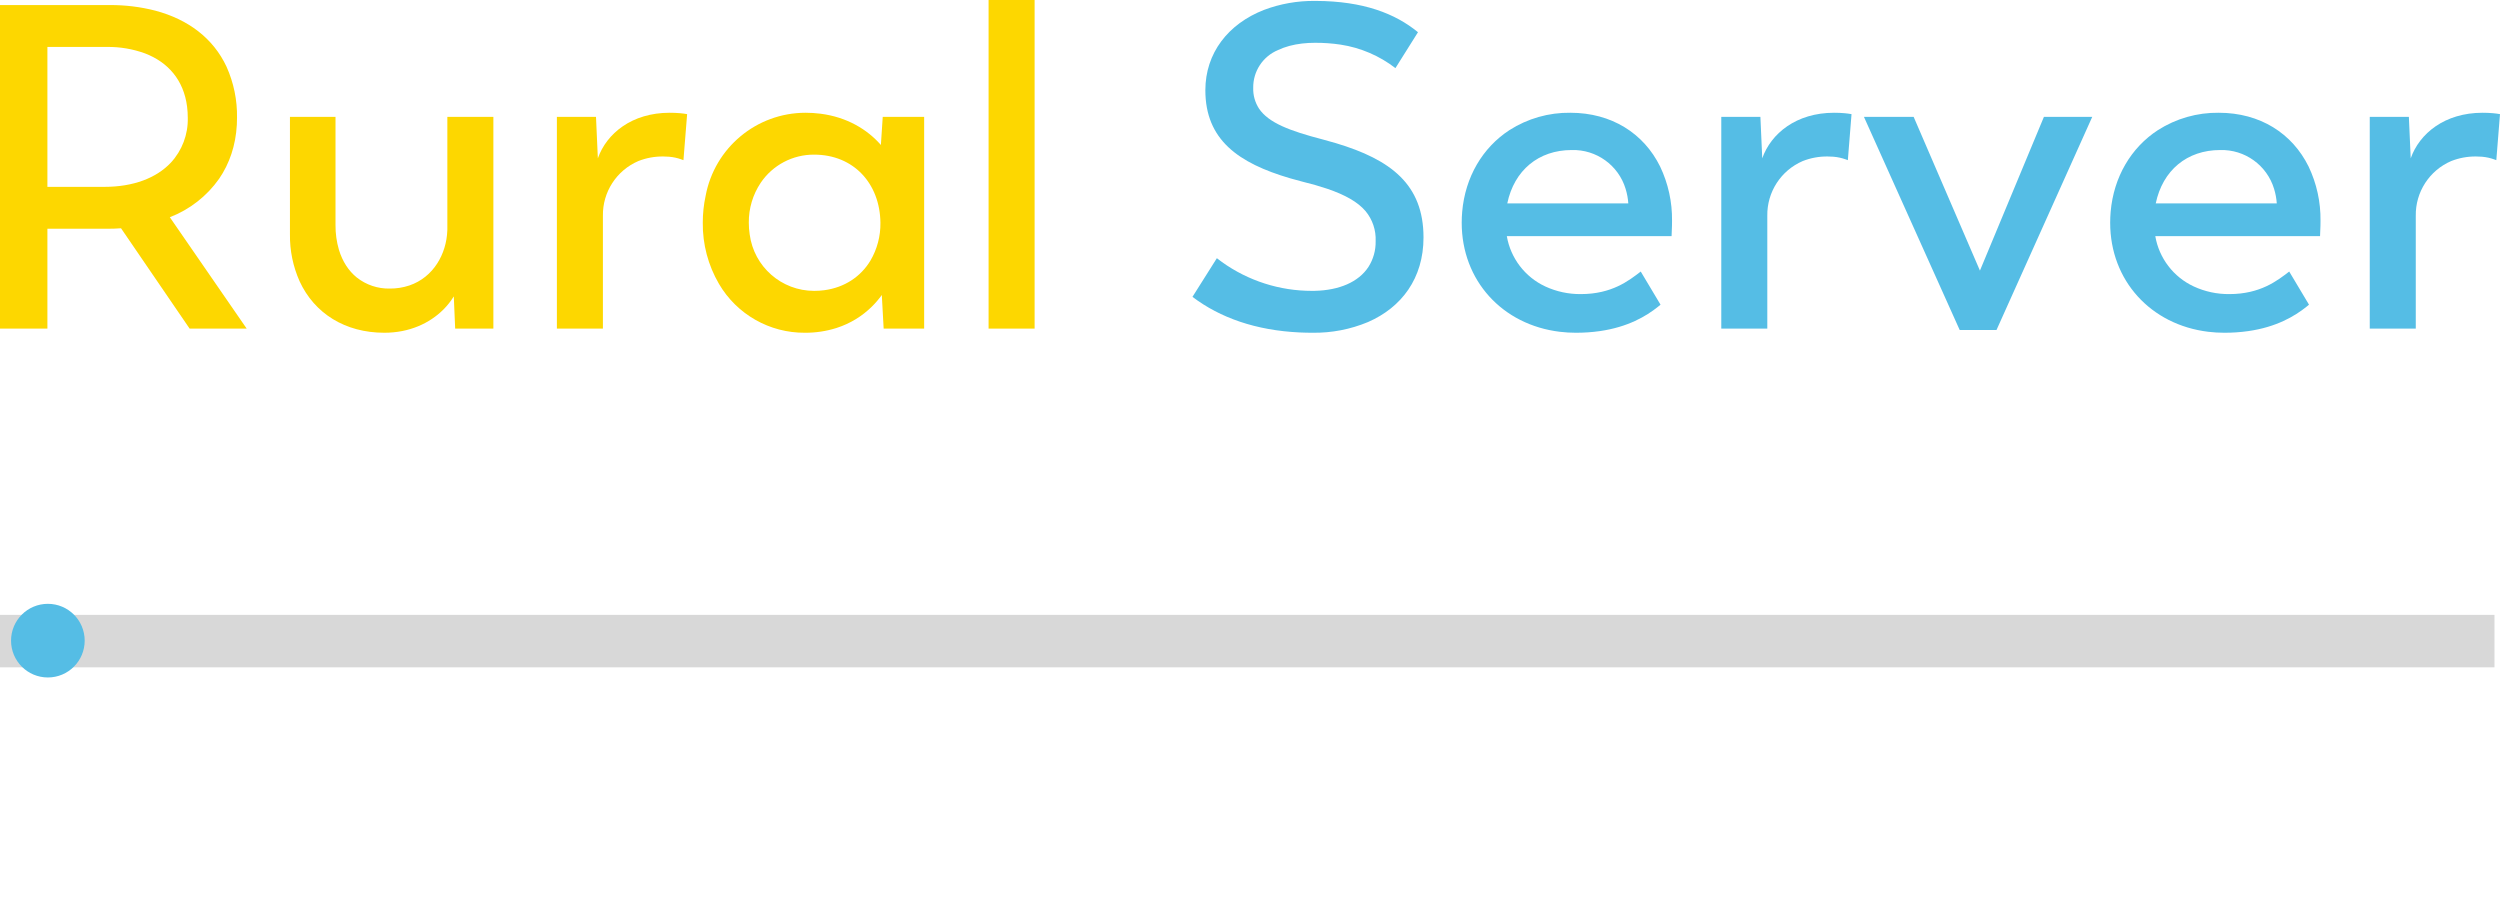
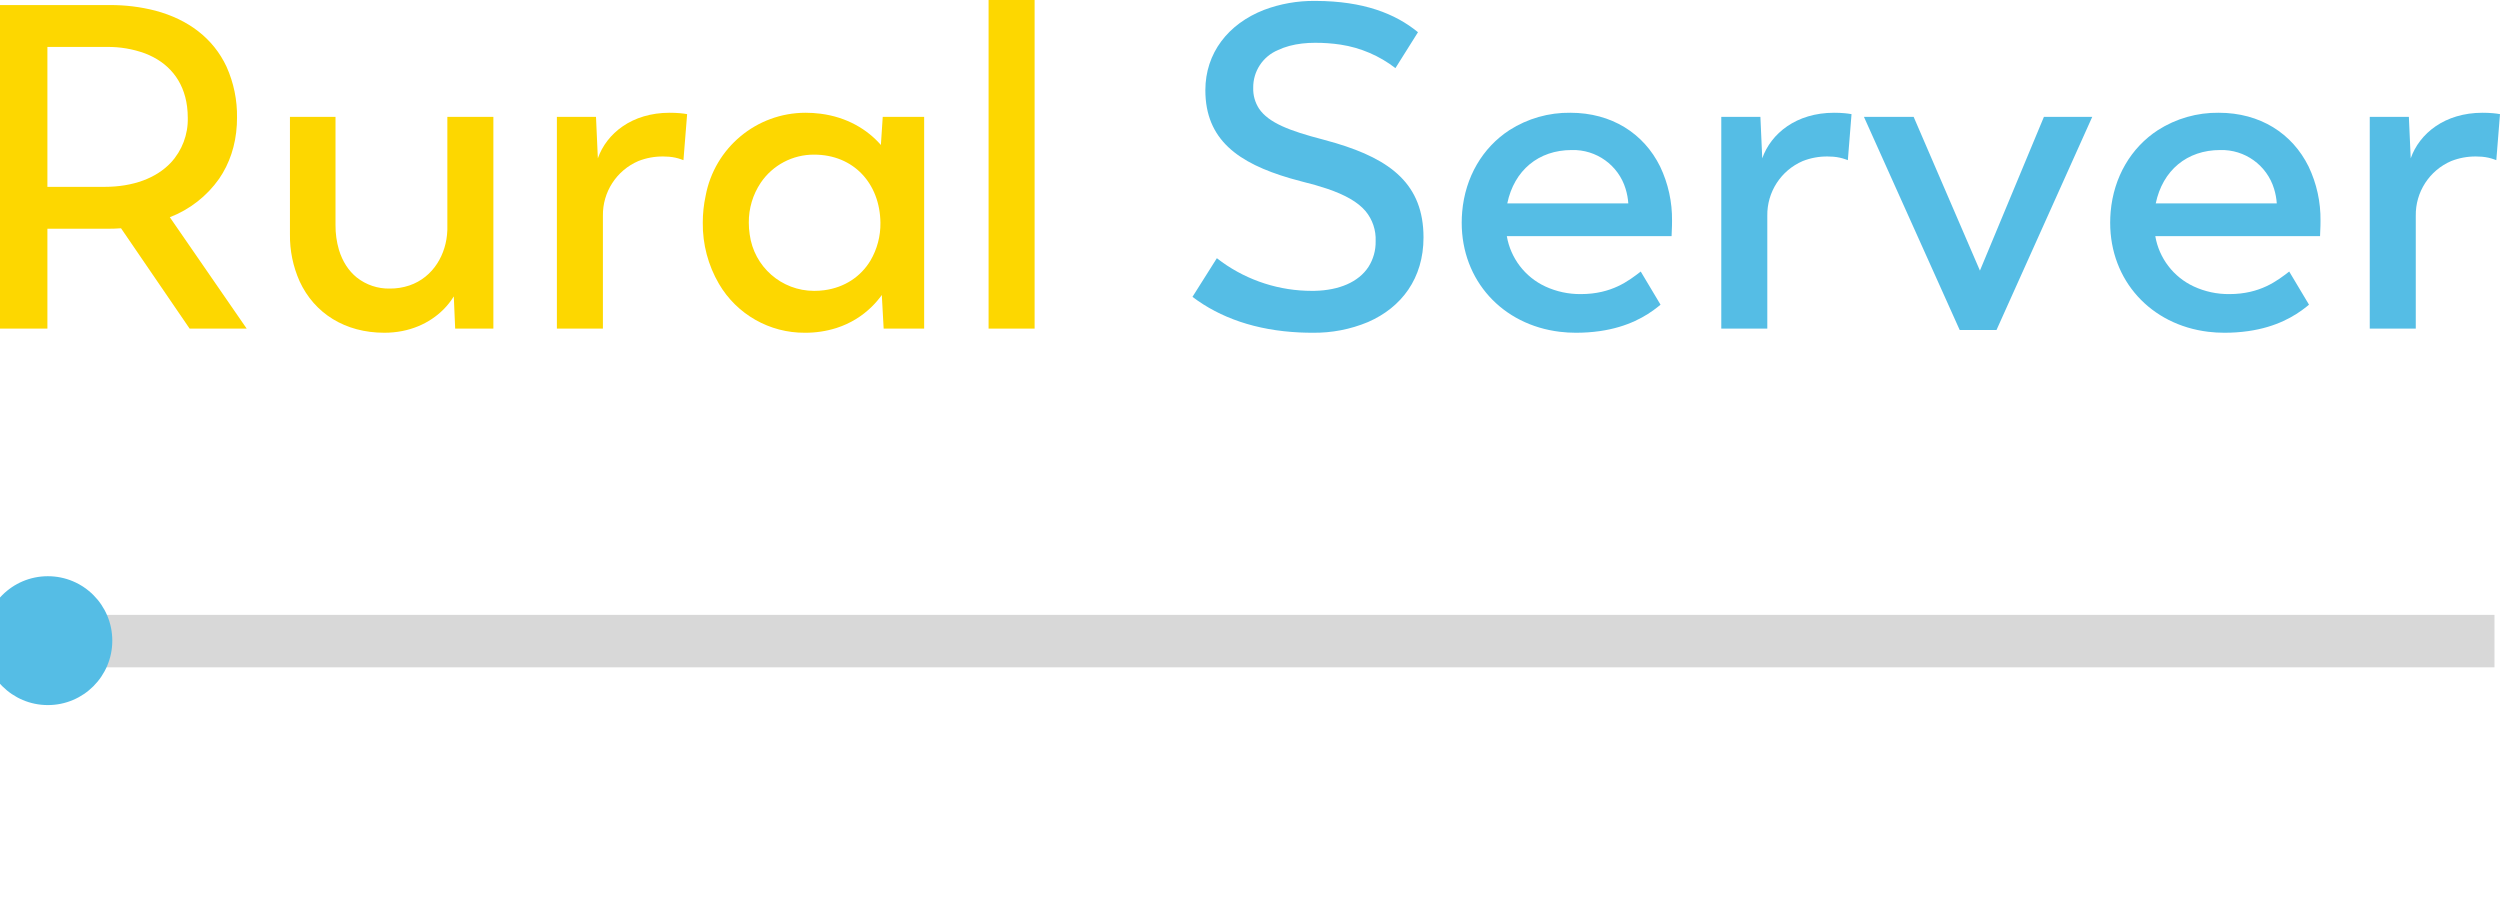
<svg xmlns="http://www.w3.org/2000/svg" version="1.1" id="Layer_1" x="0px" y="0px" viewBox="0 0 271.6 100" style="enable-background:new 0 0 225.4 75.3;" xml:space="preserve">
  <style type="text/css">
	.logo0{fill:#fdd700;}
	.logo1{fill:#55bde5;}
	.logolight0{fill:#d8d8d8;}
	.logolight2{fill:#55bde5;}
</style>
  <path class="logolight0" d="M271,66.8v5.7H0v-5.7H271z" />
  <g id="svgGroup" stroke-linecap="round" fill-rule="evenodd" font-size="9pt">
    <path class="logo0" d="M 26.8 35.7 L 18.45 23.6 A 11.718 11.718 0 0 0 23.806 19.419 C 24.935 17.773 25.604 15.8 25.729 13.567 A 13.796 13.796 0 0 0 25.75 12.8 A 13.018 13.018 0 0 0 24.612 7.25 C 23.177 4.174 20.459 2.114 16.882 1.16 A 19.356 19.356 0 0 0 11.9 0.55 L 0 0.55 L 0 35.7 L 5.15 35.7 L 5.15 24.85 L 11.45 24.85 C 12.05 24.85 12.6 24.85 13.15 24.8 L 20.6 35.7 L 26.8 35.7 Z M 11.35 20.3 L 5.15 20.3 L 5.15 5.1 L 11.6 5.1 A 11.621 11.621 0 0 1 15.759 5.803 C 18.254 6.761 19.954 8.693 20.324 11.578 A 9.608 9.608 0 0 1 20.4 12.8 A 6.922 6.922 0 0 1 18.561 17.672 C 16.989 19.34 14.487 20.3 11.35 20.3 Z" id="0" vector-effect="non-scaling-stroke" />
    <path class="logo0" d="M 48.6 12.7 L 48.6 24.9 A 7.332 7.332 0 0 1 48.596 25.045 C 48.506 27.582 47.099 30.119 44.475 31.013 A 6.556 6.556 0 0 1 42.35 31.35 A 5.588 5.588 0 0 1 38.751 30.14 C 37.867 29.421 37.206 28.404 36.824 27.147 A 9.283 9.283 0 0 1 36.45 24.45 L 36.45 12.7 L 31.5 12.7 L 31.5 25.45 A 12.151 12.151 0 0 0 32.549 30.559 C 34.157 34.049 37.496 36.15 41.75 36.15 C 44.48 36.15 46.677 35.115 48.161 33.637 A 7.77 7.77 0 0 0 49.3 32.2 L 49.45 35.7 L 53.6 35.7 L 53.6 12.7 L 48.6 12.7 Z" id="1" vector-effect="non-scaling-stroke" />
    <path class="logo0" d="M 64.95 17.2 L 64.75 12.7 L 60.5 12.7 L 60.5 35.7 L 65.5 35.7 L 65.5 23.45 A 6.362 6.362 0 0 1 69.354 17.495 A 7.143 7.143 0 0 1 72.05 17 A 7.328 7.328 0 0 1 72.686 17.026 C 73.194 17.07 73.601 17.169 74.008 17.311 A 8.053 8.053 0 0 1 74.25 17.4 L 74.65 12.4 A 8.687 8.687 0 0 0 73.875 12.297 C 73.522 12.266 73.144 12.25 72.75 12.25 C 68.65 12.25 65.9 14.5 64.95 17.2 Z" id="2" vector-effect="non-scaling-stroke" />
    <path class="logo0" d="M 95.9 12.7 L 95.7 15.75 C 94.218 14.056 92.018 12.721 89.132 12.352 A 12.86 12.86 0 0 0 87.5 12.25 A 11.049 11.049 0 0 0 76.659 21.276 A 13.708 13.708 0 0 0 76.35 24.2 A 12.871 12.871 0 0 0 78.11 30.842 A 10.731 10.731 0 0 0 87.45 36.15 A 11.132 11.132 0 0 0 90.862 35.637 C 92.399 35.145 93.684 34.328 94.712 33.317 A 9.971 9.971 0 0 0 95.8 32.05 L 96 35.7 L 100.4 35.7 L 100.4 12.7 L 95.9 12.7 Z M 81.445 25.459 A 7.057 7.057 0 0 0 88.45 31.6 A 8.334 8.334 0 0 0 89.564 31.527 C 91.76 31.231 93.503 30.057 94.551 28.335 A 7.9 7.9 0 0 0 95.65 24.2 C 95.6 19.95 92.75 16.8 88.45 16.8 A 6.955 6.955 0 0 0 82.64 19.863 A 7.669 7.669 0 0 0 81.35 24.2 A 8.282 8.282 0 0 0 81.445 25.459 Z" id="3" vector-effect="non-scaling-stroke" />
    <path class="logo0" d="M 107.4 35.7 L 112.4 35.7 L 112.4 0 L 107.4 0 L 107.4 35.7 Z" id="4" vector-effect="non-scaling-stroke" />
    <path class="logo1" d="M 151.6 7.4 L 154.05 3.5 C 151.571 1.467 148.109 0.123 142.982 0.1 A 29.884 29.884 0 0 0 142.85 0.1 A 15.241 15.241 0 0 0 137.331 1.072 C 133.424 2.59 130.95 5.77 130.95 9.8 C 130.95 15.173 134.511 17.714 140.163 19.371 A 41.472 41.472 0 0 0 141.55 19.75 A 31.736 31.736 0 0 1 144.185 20.505 C 146.161 21.178 147.515 21.951 148.355 22.937 A 4.786 4.786 0 0 1 149.45 26.2 A 5.017 5.017 0 0 1 148.665 29.003 C 147.59 30.644 145.485 31.538 142.833 31.597 A 12.703 12.703 0 0 1 142.55 31.6 A 16.766 16.766 0 0 1 132.744 28.461 A 16.003 16.003 0 0 1 132.2 28.05 L 129.55 32.25 C 132.56 34.53 136.443 35.895 141.201 36.118 A 29.975 29.975 0 0 0 142.6 36.15 A 15.096 15.096 0 0 0 148.621 34.987 C 152.275 33.397 154.65 30.226 154.65 25.8 C 154.65 20.042 151.113 17.346 145.121 15.549 A 42.955 42.955 0 0 0 143.7 15.15 C 140.135 14.223 137.815 13.347 136.777 11.796 A 3.91 3.91 0 0 1 136.15 9.55 A 4.378 4.378 0 0 1 138.855 5.434 C 139.601 5.08 140.478 4.842 141.457 4.728 A 12.059 12.059 0 0 1 142.85 4.65 A 18.203 18.203 0 0 1 145.648 4.849 A 12.939 12.939 0 0 1 151.6 7.4 Z" id="6" vector-effect="non-scaling-stroke" />
    <path class="logo1" d="M 180.4 33.1 L 178.25 29.5 C 176.95 30.5 175.1 31.95 171.75 31.95 A 8.991 8.991 0 0 1 167.875 31.118 A 7.409 7.409 0 0 1 163.7 25.65 L 181.6 25.65 A 7.144 7.144 0 0 0 181.601 25.63 C 181.607 25.53 181.633 25.077 181.644 24.524 A 25.183 25.183 0 0 0 181.65 24 A 13.292 13.292 0 0 0 180.356 18.093 C 178.579 14.491 175.086 12.25 170.6 12.25 A 11.994 11.994 0 0 0 163.989 14.134 C 161.068 16.036 159.18 19.228 158.851 23.009 A 13.764 13.764 0 0 0 158.8 24.2 C 158.8 30.481 163.215 35.291 169.461 36.046 A 14.486 14.486 0 0 0 171.2 36.15 A 18.284 18.284 0 0 0 173.797 35.972 C 176.858 35.534 178.836 34.358 180.134 33.319 A 13.4 13.4 0 0 0 180.4 33.1 Z M 176.9 22.1 L 163.75 22.1 C 164.5 18.5 167.15 16.3 170.75 16.3 A 5.945 5.945 0 0 1 176.606 20.515 A 7.009 7.009 0 0 1 176.9 22.1 Z" id="7" vector-effect="non-scaling-stroke" />
    <path class="logo1" d="M 191.45 17.2 L 191.25 12.7 L 187 12.7 L 187 35.7 L 192 35.7 L 192 23.45 A 6.362 6.362 0 0 1 195.854 17.495 A 7.143 7.143 0 0 1 198.55 17 A 7.328 7.328 0 0 1 199.186 17.026 C 199.694 17.07 200.101 17.169 200.508 17.311 A 8.053 8.053 0 0 1 200.75 17.4 L 201.15 12.4 A 8.687 8.687 0 0 0 200.375 12.297 C 200.022 12.266 199.644 12.25 199.25 12.25 C 195.15 12.25 192.4 14.5 191.45 17.2 Z" id="8" vector-effect="non-scaling-stroke" />
    <path class="logo1" d="M 222.05 12.7 L 215.1 29.4 L 207.9 12.7 L 202.5 12.7 L 212.9 35.85 L 216.9 35.85 L 227.3 12.7 L 222.05 12.7 Z" id="9" vector-effect="non-scaling-stroke" />
    <path class="logo1" d="M 250.85 33.1 L 248.7 29.5 C 247.4 30.5 245.55 31.95 242.2 31.95 A 8.991 8.991 0 0 1 238.325 31.118 A 7.409 7.409 0 0 1 234.15 25.65 L 252.05 25.65 A 7.144 7.144 0 0 0 252.051 25.63 C 252.057 25.53 252.083 25.077 252.094 24.524 A 25.183 25.183 0 0 0 252.1 24 A 13.292 13.292 0 0 0 250.806 18.093 C 249.029 14.491 245.536 12.25 241.05 12.25 A 11.994 11.994 0 0 0 234.439 14.134 C 231.518 16.036 229.63 19.228 229.301 23.009 A 13.764 13.764 0 0 0 229.25 24.2 C 229.25 30.481 233.665 35.291 239.911 36.046 A 14.486 14.486 0 0 0 241.65 36.15 A 18.284 18.284 0 0 0 244.247 35.972 C 247.308 35.534 249.286 34.358 250.584 33.319 A 13.4 13.4 0 0 0 250.85 33.1 Z M 247.35 22.1 L 234.2 22.1 C 234.95 18.5 237.6 16.3 241.2 16.3 A 5.945 5.945 0 0 1 247.056 20.515 A 7.009 7.009 0 0 1 247.35 22.1 Z" id="10" vector-effect="non-scaling-stroke" />
    <path class="logo1" d="M 261.9 17.2 L 261.7 12.7 L 257.45 12.7 L 257.45 35.7 L 262.45 35.7 L 262.45 23.45 A 6.362 6.362 0 0 1 266.304 17.495 A 7.143 7.143 0 0 1 269 17 A 7.328 7.328 0 0 1 269.636 17.026 C 270.144 17.07 270.551 17.169 270.958 17.311 A 8.053 8.053 0 0 1 271.2 17.4 L 271.6 12.4 A 8.687 8.687 0 0 0 270.825 12.297 C 270.472 12.266 270.094 12.25 269.7 12.25 C 265.6 12.25 262.85 14.5 261.9 17.2 Z" id="11" vector-effect="non-scaling-stroke" />
  </g>
  <g>
-     <circle id="svg-ico" class="logolight2" cx="5.2" cy="69.6" r="4" />
+     <circle id="svg-ico" class="logolight2" cx="5.2" cy="69.6" r="7" />
    <animateMotion accumulate="none" additive="replace" begin="0s" calcMode="paced" dur="7s" fill="remove" path="M210,0 0 0 260,0" repeatCount="indefinite" restart="always">
		</animateMotion>
  </g>
</svg>
